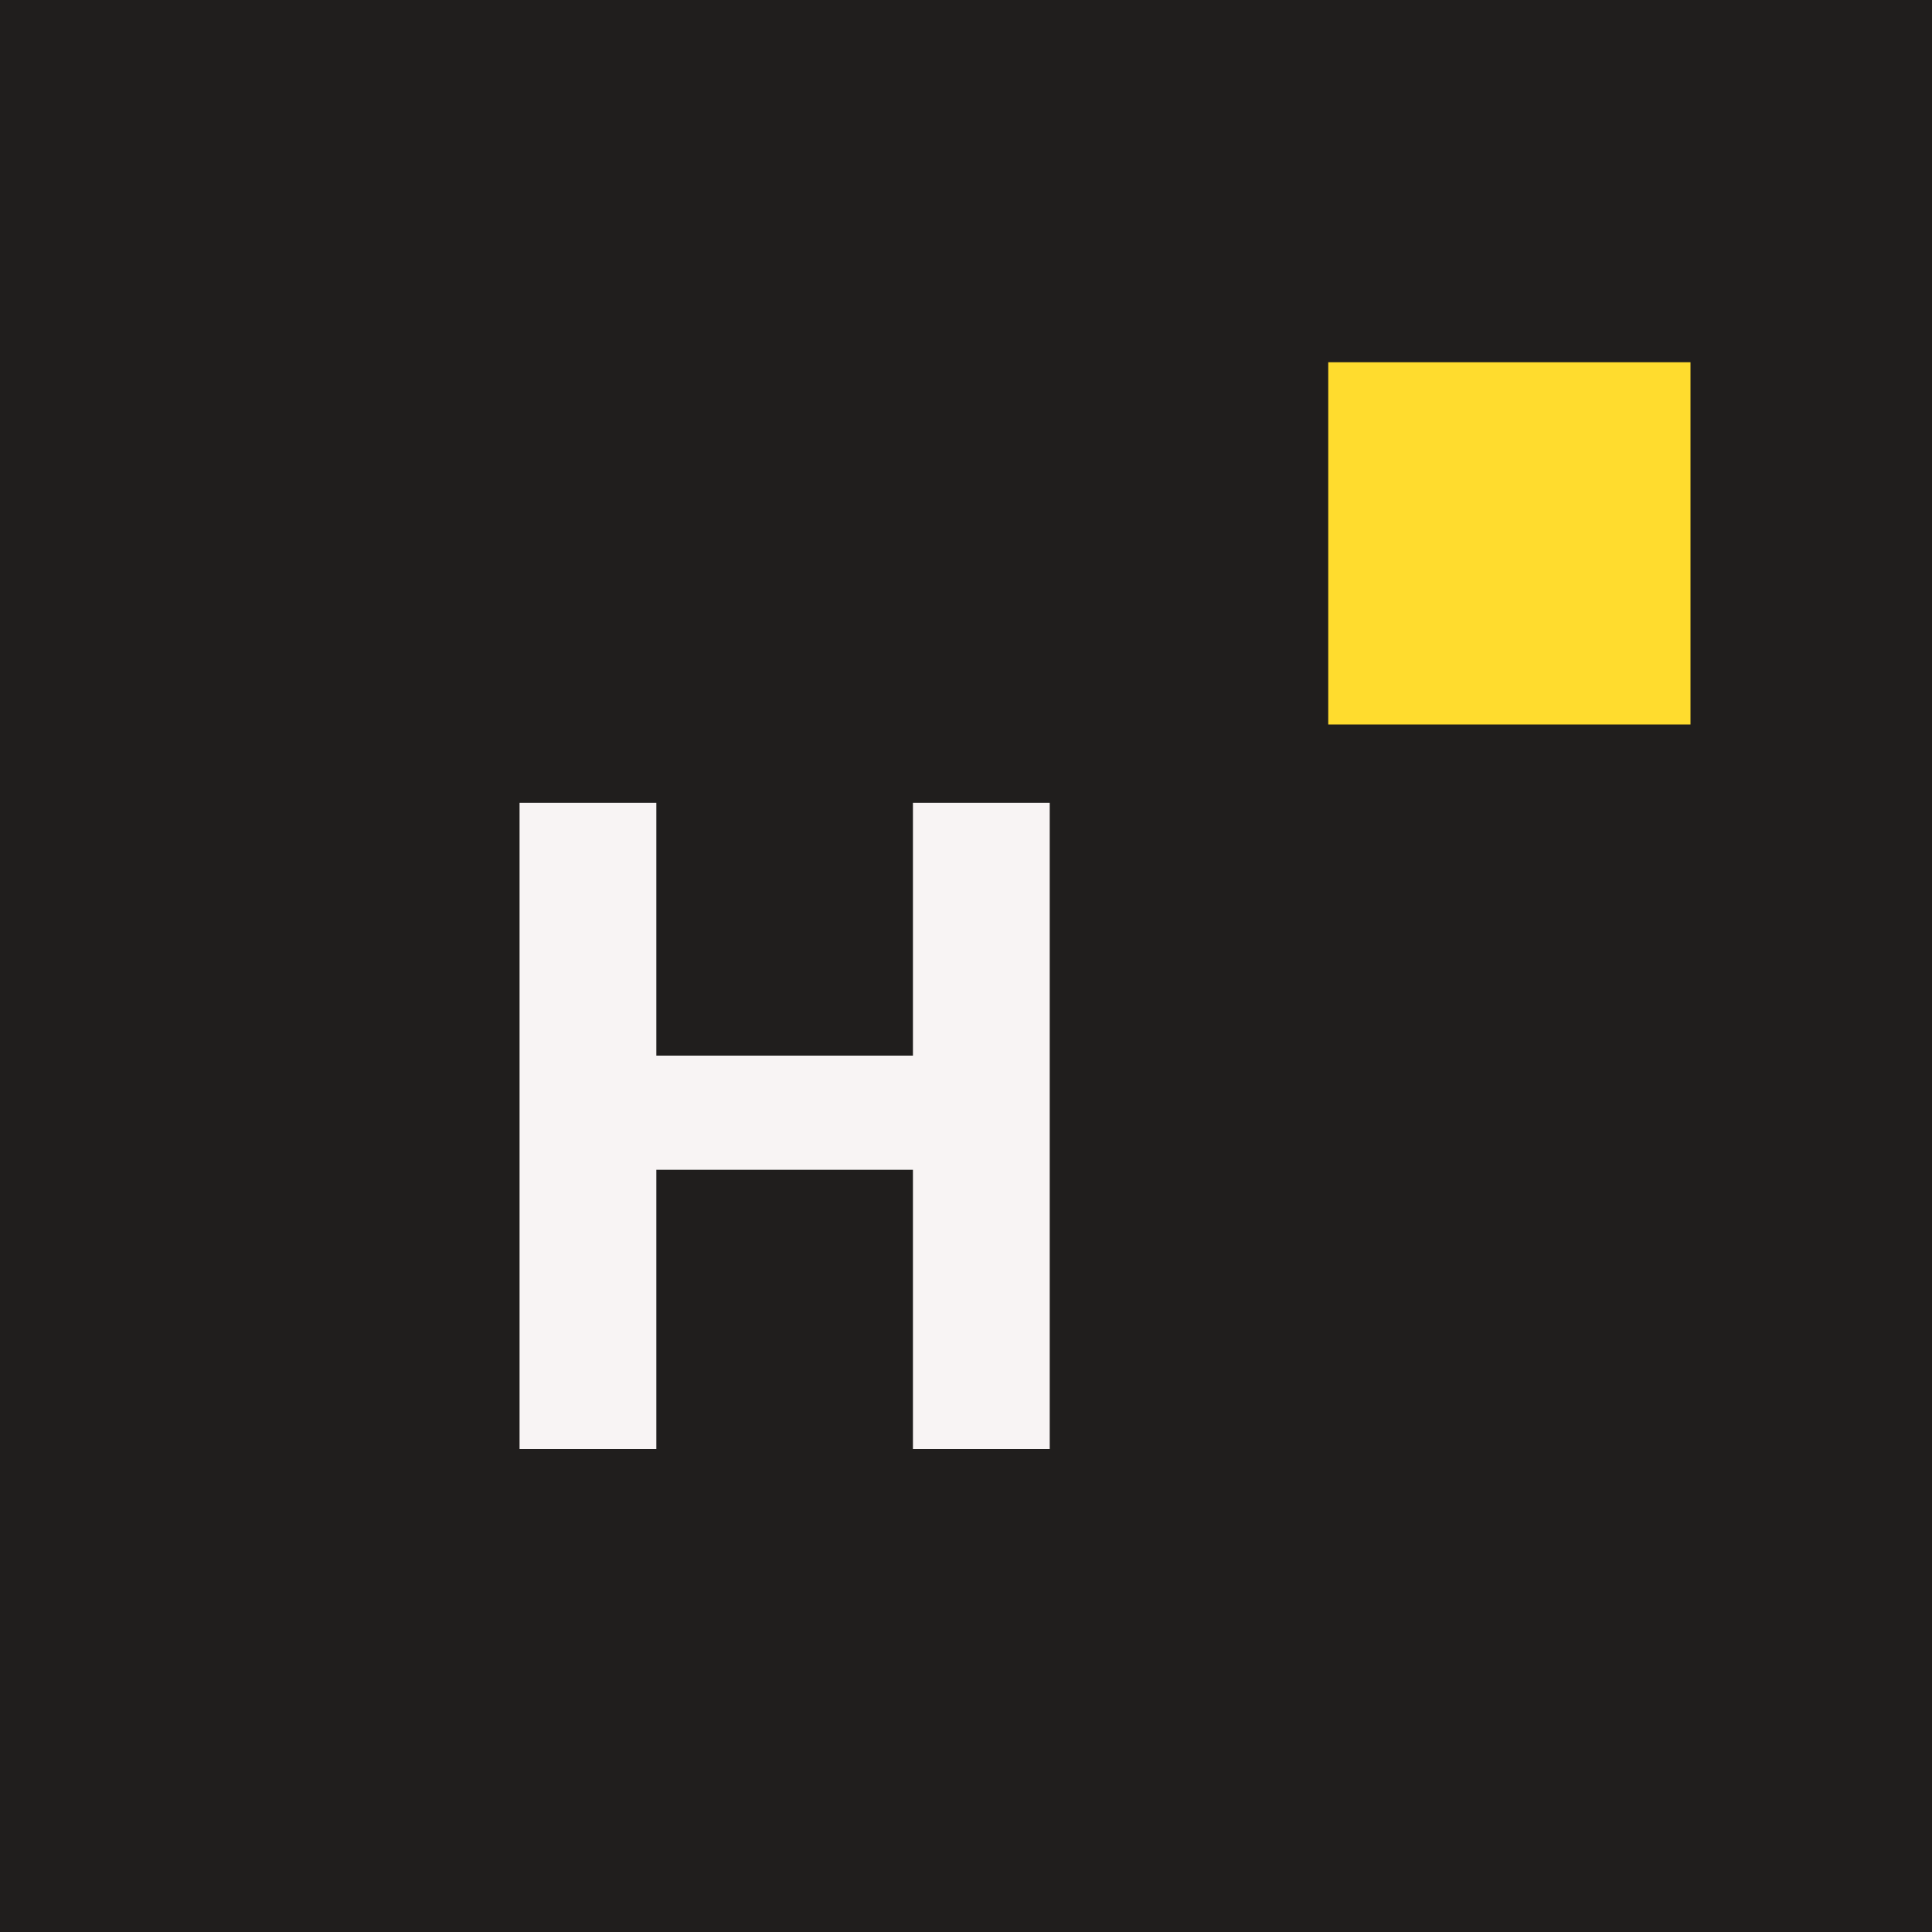
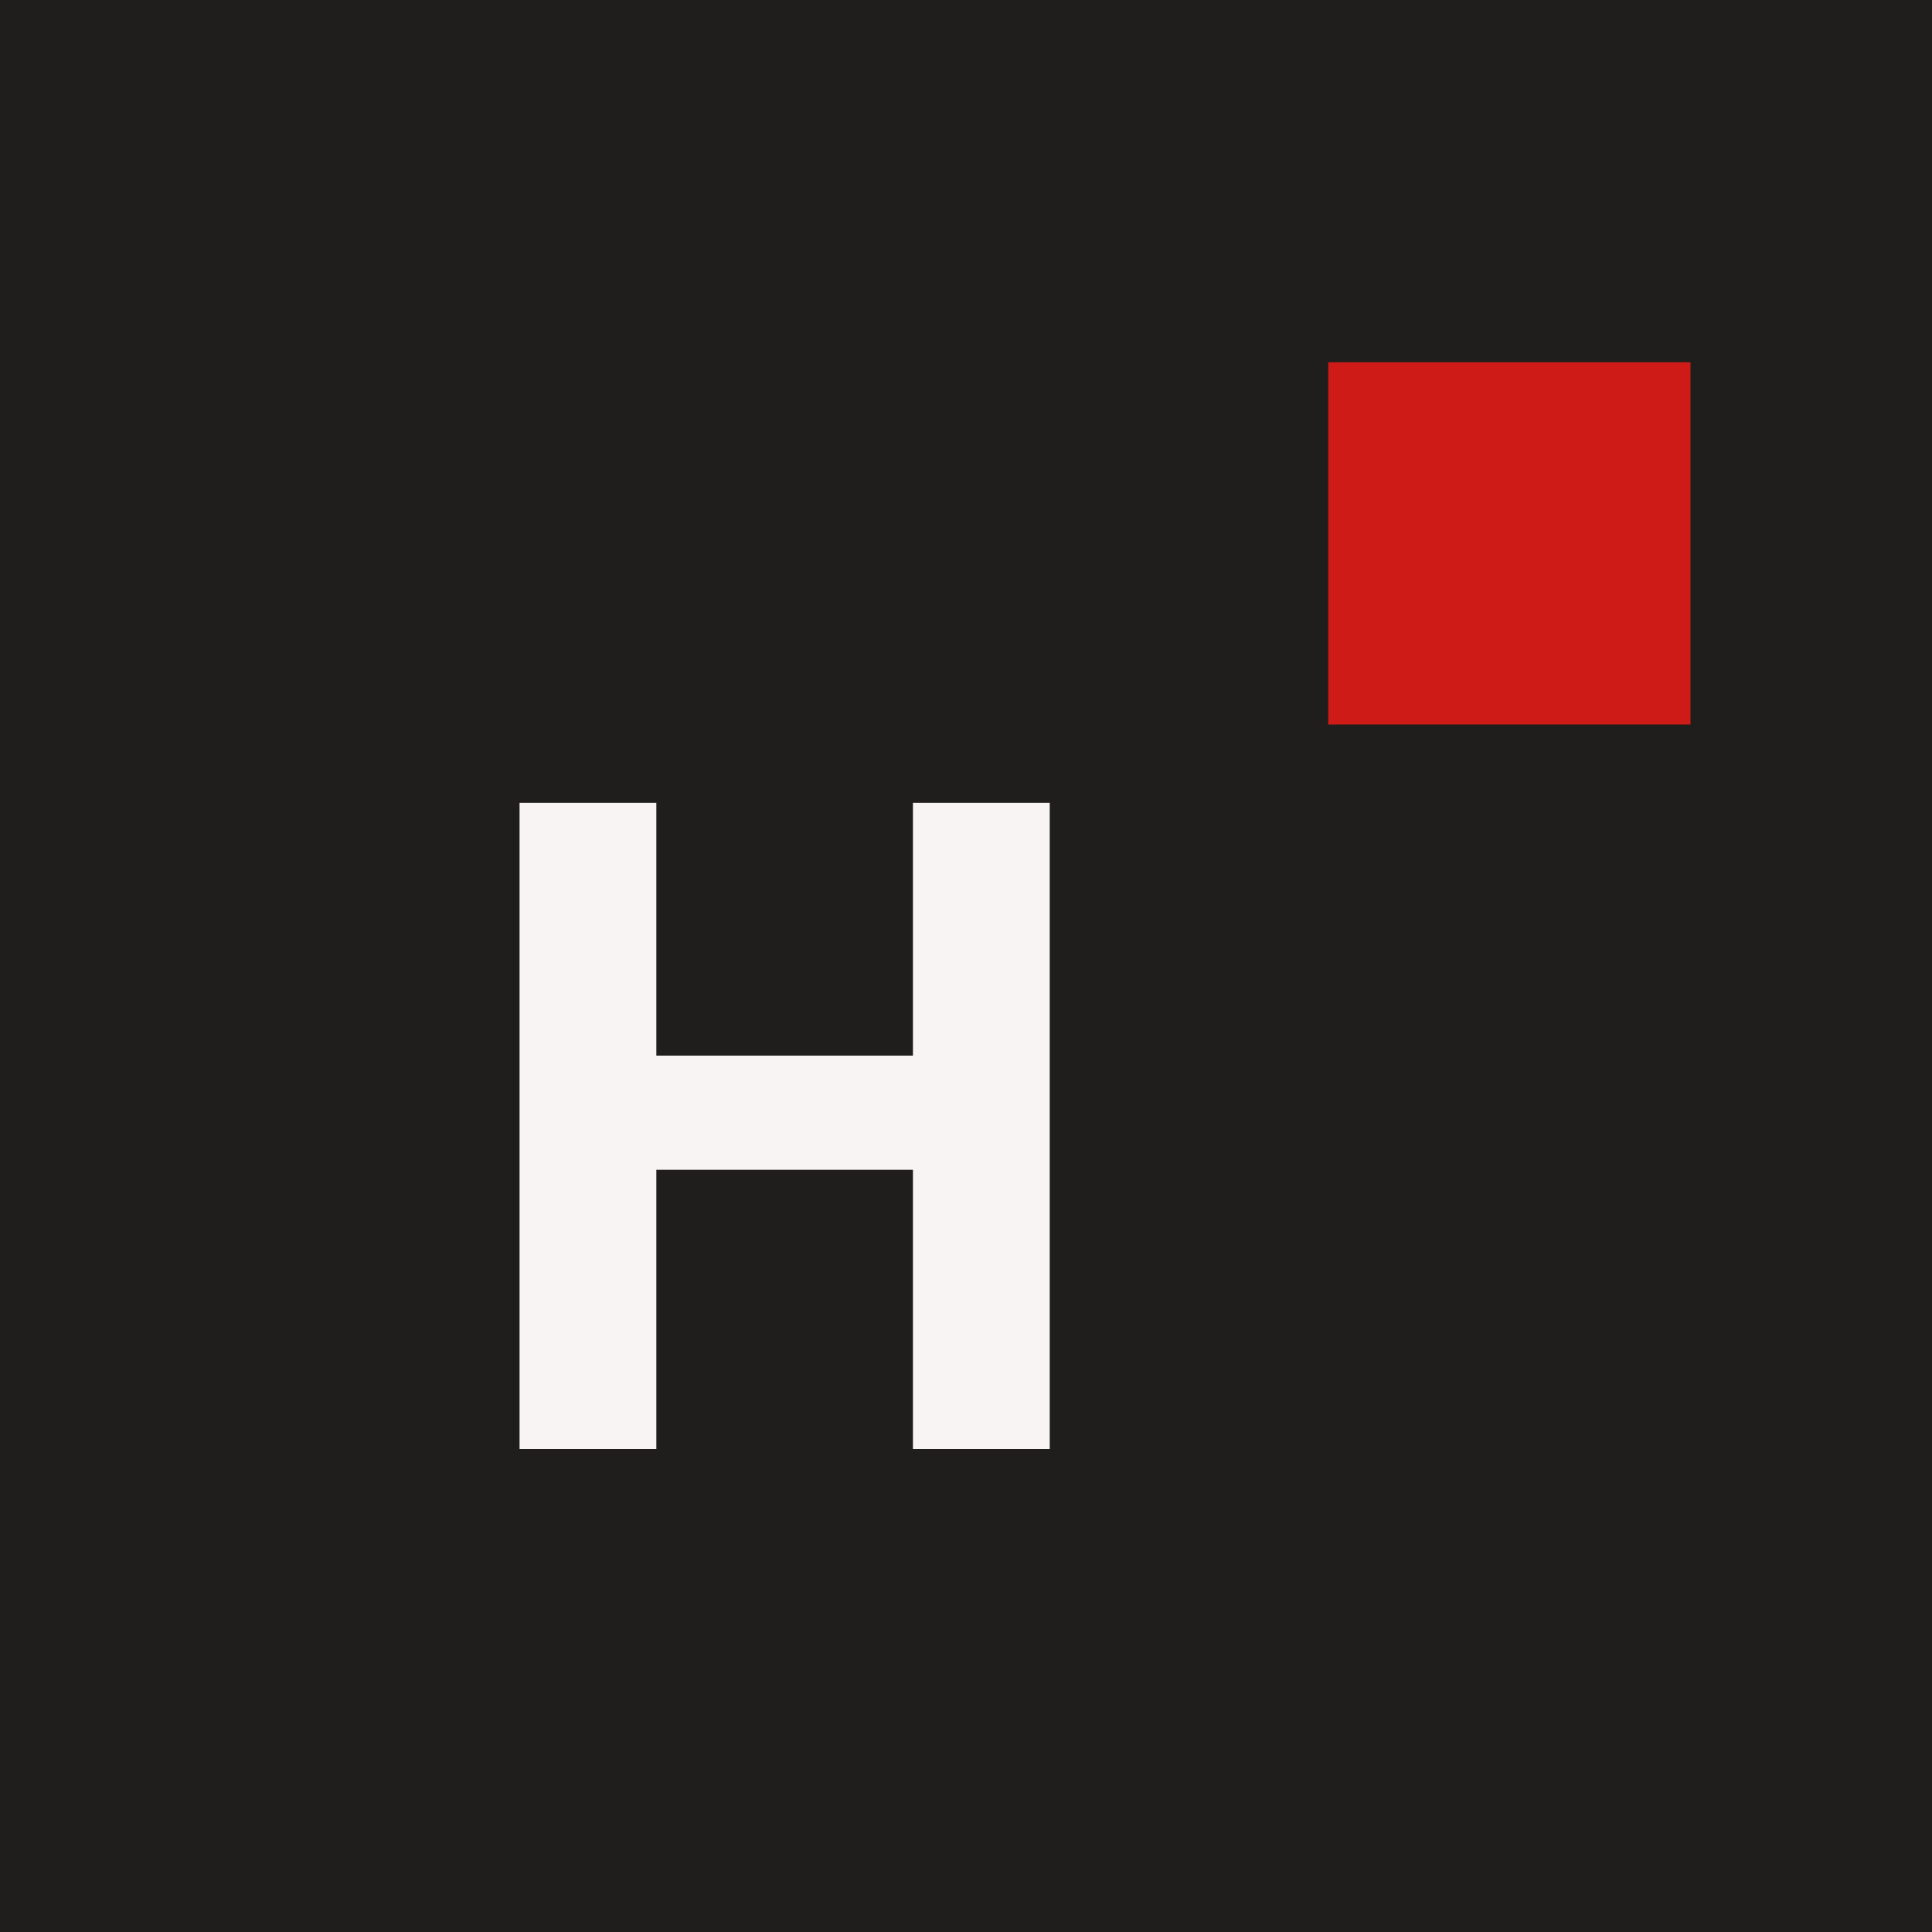
<svg xmlns="http://www.w3.org/2000/svg" viewBox="0 0 32 32">
  <rect width="32" height="32" fill="#201e1d" />
-   <rect x="22" y="6" width="6" height="6" fill="#ffdc2e" />
+   <rect x="22" y="6" width="6" height="6" fill="#cf1b17" />
  <text x="13" y="24" text-anchor="middle" font-family="Archivo, system-ui, sans-serif" font-weight="800" font-size="15" fill="#f8f4f4">H</text>
</svg>
